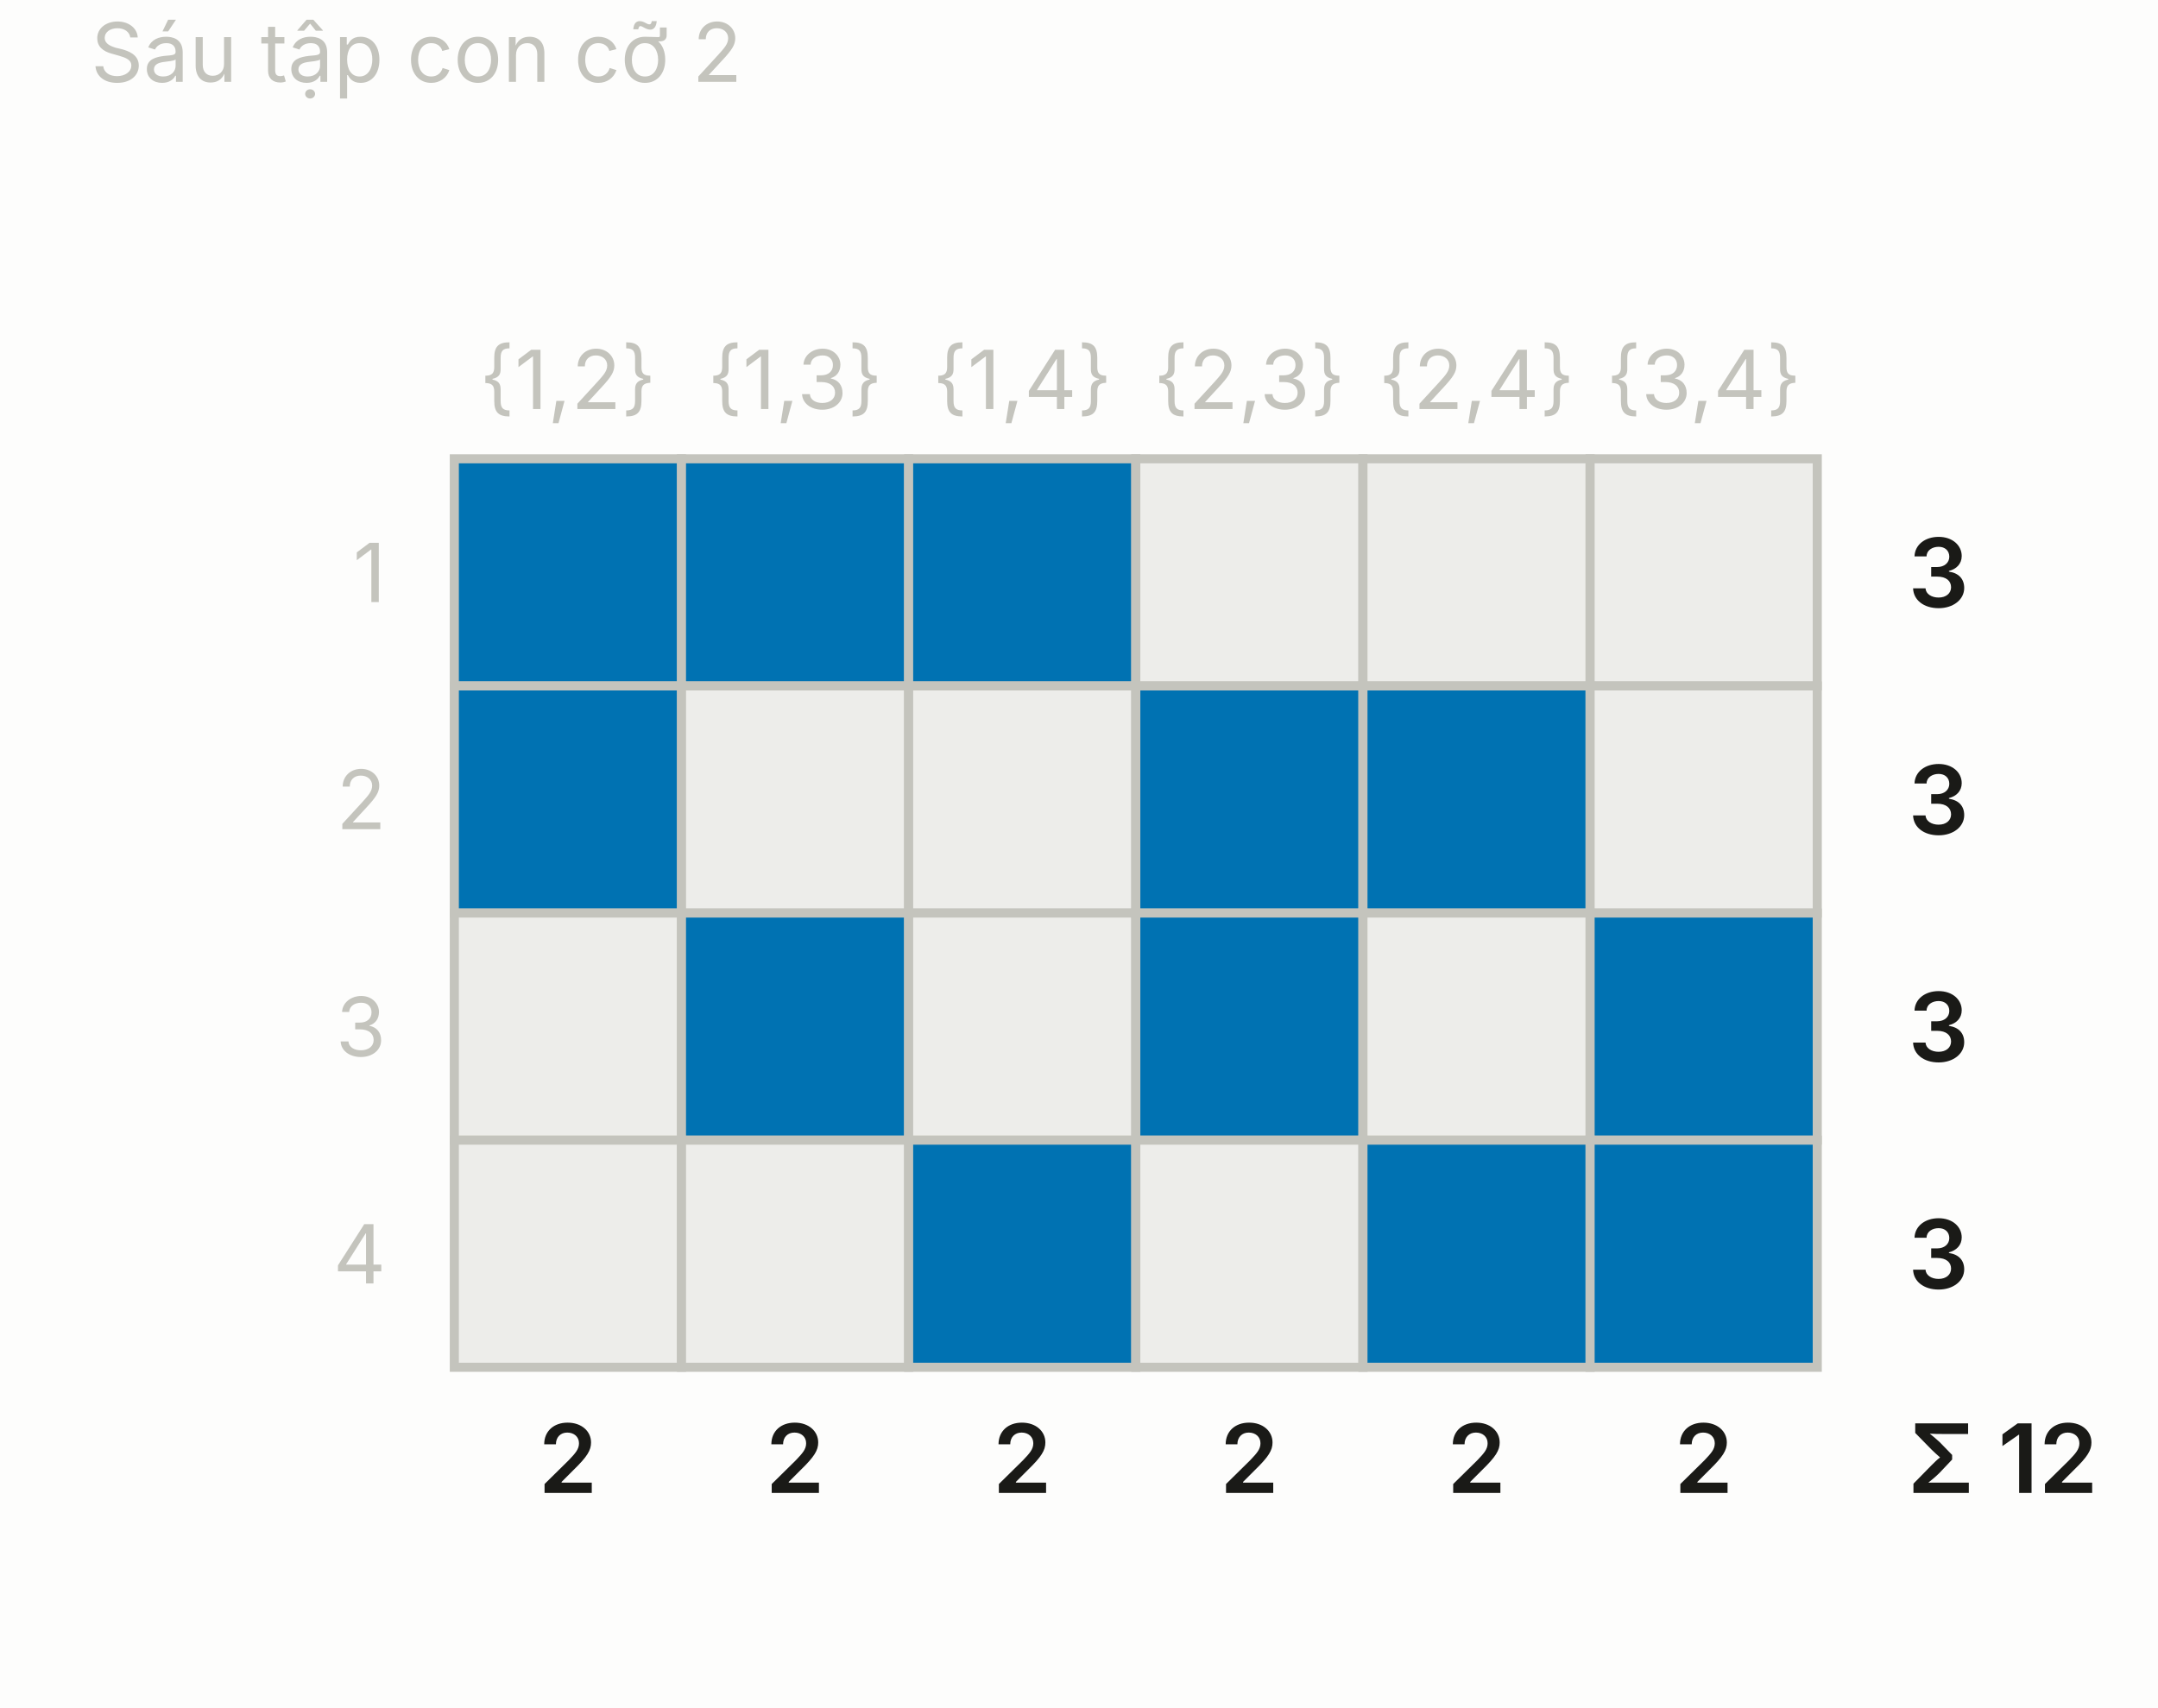
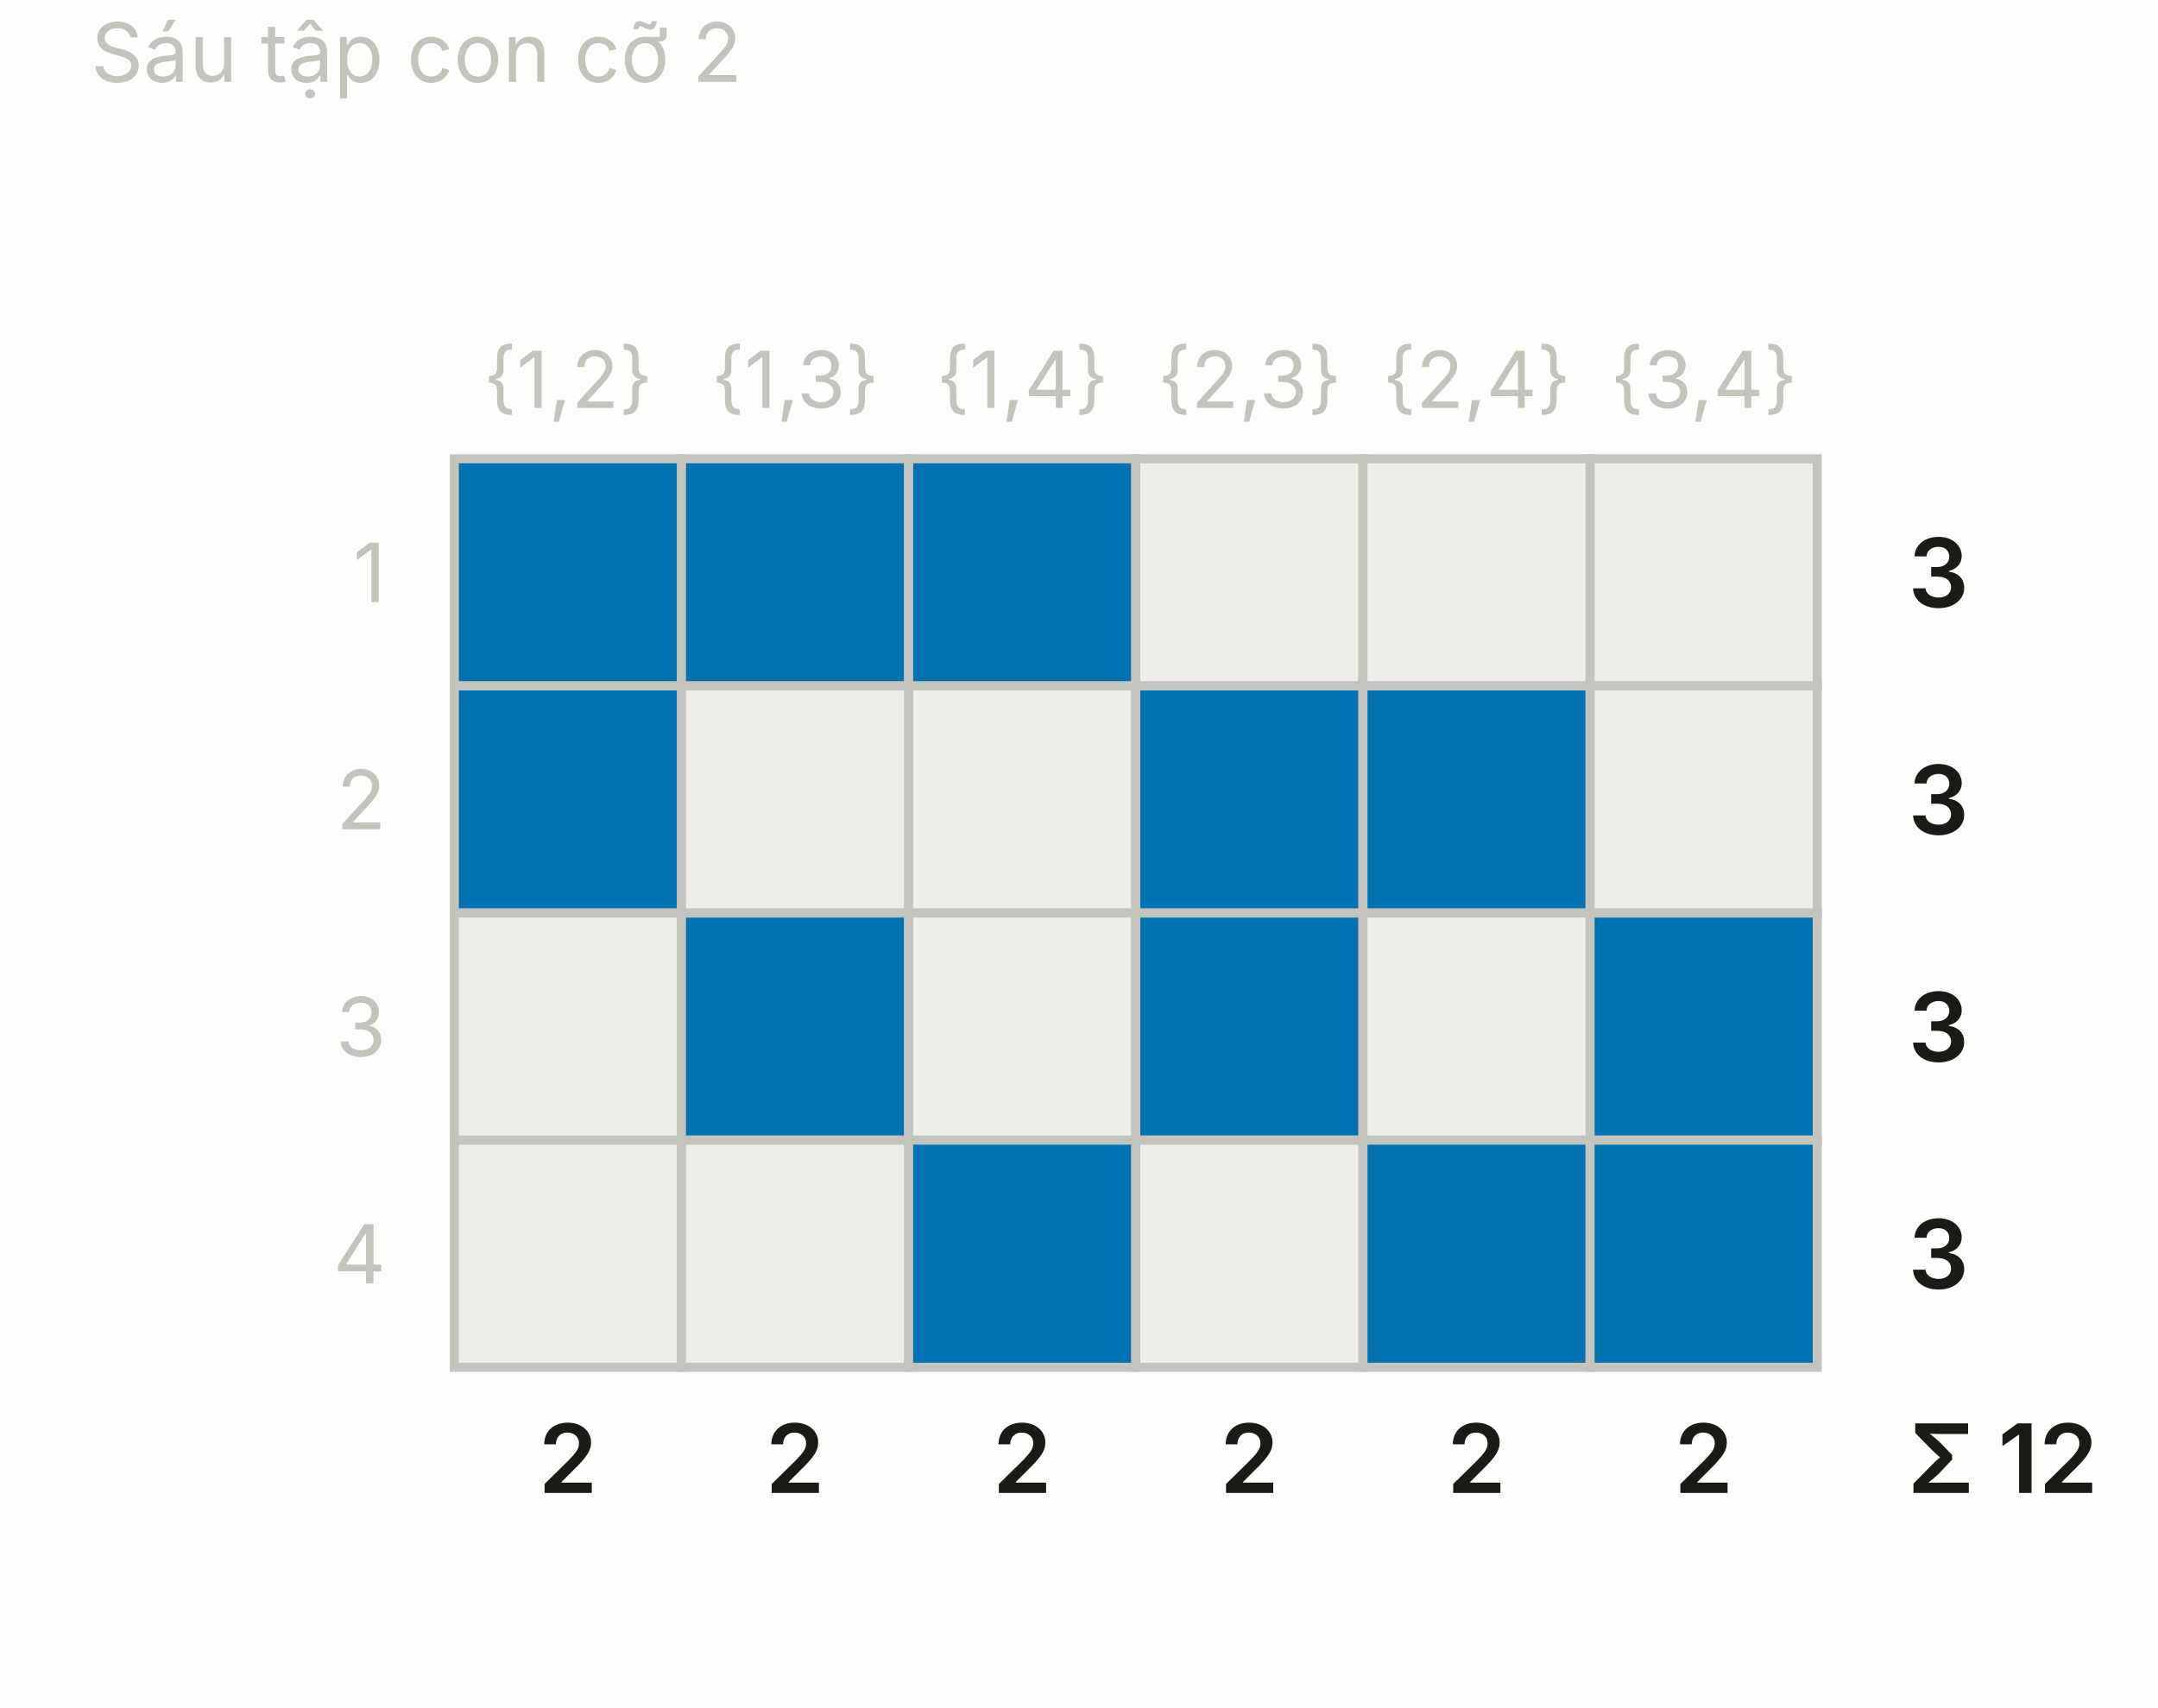
<svg xmlns="http://www.w3.org/2000/svg" viewBox="-20 -20.2 95 75.2">
  <rect fill="#FDFDFC" height="75.2" width="95" x="-20" y="-20.2" />
  <defs>
    <pattern height="8" id="cv-pat-1" patternUnits="userSpaceOnUse" width="8">
      <rect fill="#0072B2" height="8" width="8" />
    </pattern>
    <pattern height="8" id="cv-pat-2" patternUnits="userSpaceOnUse" width="8">
      <rect fill="#9ED9F5" height="8" width="8" />
      <line stroke="#3E8BB5" stroke-width="1.2" x1="0" x2="8" y1="8" y2="0" />
      <line stroke="#3E8BB5" stroke-width="1.2" x1="-1" x2="1" y1="1" y2="-1" />
      <line stroke="#3E8BB5" stroke-width="1.2" x1="7" x2="9" y1="9" y2="7" />
    </pattern>
    <pattern height="8" id="cv-pat-3" patternUnits="userSpaceOnUse" width="8">
      <rect fill="#D55E00" height="8" width="8" />
      <line stroke="#8A3D00" stroke-width="1.2" x1="0" x2="8" y1="0" y2="8" />
      <line stroke="#8A3D00" stroke-width="1.2" x1="-1" x2="1" y1="7" y2="9" />
      <line stroke="#8A3D00" stroke-width="1.2" x1="7" x2="9" y1="-1" y2="1" />
    </pattern>
    <pattern height="8" id="cv-pat-4" patternUnits="userSpaceOnUse" width="8">
      <rect fill="#009E73" height="8" width="8" />
      <circle cx="4" cy="4" fill="#006147" r="1.4" />
    </pattern>
    <pattern height="8" id="cv-pat-5" patternUnits="userSpaceOnUse" width="8">
      <rect fill="#E69F00" height="8" width="8" />
      <line stroke="#9A6B00" stroke-width="1.2" x1="0" x2="8" y1="4" y2="4" />
      <line stroke="#9A6B00" stroke-width="1.2" x1="4" x2="4" y1="0" y2="8" />
    </pattern>
    <pattern height="8" id="cv-pat-6" patternUnits="userSpaceOnUse" width="8">
      <rect fill="#CC79A7" height="8" width="8" />
      <line stroke="#8A4E70" stroke-width="1.2" x1="0" x2="8" y1="4" y2="4" />
    </pattern>
    <pattern height="8" id="cv-pat-7" patternUnits="userSpaceOnUse" width="8">
      <rect fill="#F0E442" height="8" width="8" />
      <line stroke="#9C9400" stroke-width="1.2" x1="4" x2="4" y1="0" y2="8" />
    </pattern>
    <pattern height="8" id="cv-pat-8" patternUnits="userSpaceOnUse" width="8">
      <rect fill="#3A3A3A" height="8" width="8" />
      <line stroke="#000000" stroke-width="1.2" x1="0" x2="8" y1="0" y2="8" />
      <line stroke="#000000" stroke-width="1.2" x1="0" x2="8" y1="8" y2="0" />
    </pattern>
  </defs>
  <g class="cv-set">
-     <text dominant-baseline="central" fill="#C4C4BD" font-family="'Inter', 'Segoe UI', system-ui, sans-serif" font-size="3.6" font-weight="400" text-anchor="middle" x="5" y="-3.5">{1,2}</text>
-     <text dominant-baseline="central" fill="#C4C4BD" font-family="'Inter', 'Segoe UI', system-ui, sans-serif" font-size="3.6" font-weight="400" text-anchor="middle" x="15" y="-3.5">{1,3}</text>
-     <text dominant-baseline="central" fill="#C4C4BD" font-family="'Inter', 'Segoe UI', system-ui, sans-serif" font-size="3.6" font-weight="400" text-anchor="middle" x="25" y="-3.5">{1,4}</text>
-     <text dominant-baseline="central" fill="#C4C4BD" font-family="'Inter', 'Segoe UI', system-ui, sans-serif" font-size="3.6" font-weight="400" text-anchor="middle" x="35" y="-3.5">{2,3}</text>
-     <text dominant-baseline="central" fill="#C4C4BD" font-family="'Inter', 'Segoe UI', system-ui, sans-serif" font-size="3.6" font-weight="400" text-anchor="middle" x="45" y="-3.5">{2,4}</text>
-     <text dominant-baseline="central" fill="#C4C4BD" font-family="'Inter', 'Segoe UI', system-ui, sans-serif" font-size="3.6" font-weight="400" text-anchor="middle" x="55" y="-3.5">{3,4}</text>
+     <text dominant-baseline="central" fill="#C4C4BD" font-family="'Inter', 'Segoe UI', system-ui, sans-serif" font-size="3.455" font-weight="400" text-anchor="middle" x="5" y="-3.5">{1,2}</text>
+     <text dominant-baseline="central" fill="#C4C4BD" font-family="'Inter', 'Segoe UI', system-ui, sans-serif" font-size="3.455" font-weight="400" text-anchor="middle" x="15" y="-3.5">{1,3}</text>
+     <text dominant-baseline="central" fill="#C4C4BD" font-family="'Inter', 'Segoe UI', system-ui, sans-serif" font-size="3.455" font-weight="400" text-anchor="middle" x="25" y="-3.5">{1,4}</text>
+     <text dominant-baseline="central" fill="#C4C4BD" font-family="'Inter', 'Segoe UI', system-ui, sans-serif" font-size="3.455" font-weight="400" text-anchor="middle" x="35" y="-3.5">{2,3}</text>
+     <text dominant-baseline="central" fill="#C4C4BD" font-family="'Inter', 'Segoe UI', system-ui, sans-serif" font-size="3.455" font-weight="400" text-anchor="middle" x="45" y="-3.5">{2,4}</text>
+     <text dominant-baseline="central" fill="#C4C4BD" font-family="'Inter', 'Segoe UI', system-ui, sans-serif" font-size="3.455" font-weight="400" text-anchor="middle" x="55" y="-3.5">{3,4}</text>
    <text dominant-baseline="central" fill="#C4C4BD" font-family="'Inter', 'Segoe UI', system-ui, sans-serif" font-size="3.6" font-weight="400" text-anchor="end" x="-3" y="5">1</text>
    <rect fill="url(#cv-pat-1)" height="10" stroke="#C4C4BD" stroke-width="0.4" width="10" x="0" y="0" />
    <rect fill="url(#cv-pat-1)" height="10" stroke="#C4C4BD" stroke-width="0.4" width="10" x="10" y="0" />
    <rect fill="url(#cv-pat-1)" height="10" stroke="#C4C4BD" stroke-width="0.4" width="10" x="20" y="0" />
    <rect fill="#EDEDEA" height="10" stroke="#C4C4BD" stroke-width="0.4" width="10" x="30" y="0" />
    <rect fill="#EDEDEA" height="10" stroke="#C4C4BD" stroke-width="0.4" width="10" x="40" y="0" />
    <rect fill="#EDEDEA" height="10" stroke="#C4C4BD" stroke-width="0.4" width="10" x="50" y="0" />
    <text dominant-baseline="central" fill="#1A1A17" font-family="'Inter', 'Segoe UI', system-ui, sans-serif" font-size="4.2" font-weight="600" text-anchor="start" x="64" y="5">3</text>
    <text dominant-baseline="central" fill="#C4C4BD" font-family="'Inter', 'Segoe UI', system-ui, sans-serif" font-size="3.6" font-weight="400" text-anchor="end" x="-3" y="15">2</text>
    <rect fill="url(#cv-pat-1)" height="10" stroke="#C4C4BD" stroke-width="0.4" width="10" x="0" y="10" />
    <rect fill="#EDEDEA" height="10" stroke="#C4C4BD" stroke-width="0.4" width="10" x="10" y="10" />
    <rect fill="#EDEDEA" height="10" stroke="#C4C4BD" stroke-width="0.4" width="10" x="20" y="10" />
    <rect fill="url(#cv-pat-1)" height="10" stroke="#C4C4BD" stroke-width="0.4" width="10" x="30" y="10" />
    <rect fill="url(#cv-pat-1)" height="10" stroke="#C4C4BD" stroke-width="0.4" width="10" x="40" y="10" />
    <rect fill="#EDEDEA" height="10" stroke="#C4C4BD" stroke-width="0.4" width="10" x="50" y="10" />
    <text dominant-baseline="central" fill="#1A1A17" font-family="'Inter', 'Segoe UI', system-ui, sans-serif" font-size="4.2" font-weight="600" text-anchor="start" x="64" y="15">3</text>
    <text dominant-baseline="central" fill="#C4C4BD" font-family="'Inter', 'Segoe UI', system-ui, sans-serif" font-size="3.6" font-weight="400" text-anchor="end" x="-3" y="25">3</text>
    <rect fill="#EDEDEA" height="10" stroke="#C4C4BD" stroke-width="0.4" width="10" x="0" y="20" />
    <rect fill="url(#cv-pat-1)" height="10" stroke="#C4C4BD" stroke-width="0.4" width="10" x="10" y="20" />
    <rect fill="#EDEDEA" height="10" stroke="#C4C4BD" stroke-width="0.4" width="10" x="20" y="20" />
    <rect fill="url(#cv-pat-1)" height="10" stroke="#C4C4BD" stroke-width="0.4" width="10" x="30" y="20" />
    <rect fill="#EDEDEA" height="10" stroke="#C4C4BD" stroke-width="0.4" width="10" x="40" y="20" />
    <rect fill="url(#cv-pat-1)" height="10" stroke="#C4C4BD" stroke-width="0.4" width="10" x="50" y="20" />
    <text dominant-baseline="central" fill="#1A1A17" font-family="'Inter', 'Segoe UI', system-ui, sans-serif" font-size="4.2" font-weight="600" text-anchor="start" x="64" y="25">3</text>
    <text dominant-baseline="central" fill="#C4C4BD" font-family="'Inter', 'Segoe UI', system-ui, sans-serif" font-size="3.6" font-weight="400" text-anchor="end" x="-3" y="35">4</text>
    <rect fill="#EDEDEA" height="10" stroke="#C4C4BD" stroke-width="0.4" width="10" x="0" y="30" />
    <rect fill="#EDEDEA" height="10" stroke="#C4C4BD" stroke-width="0.4" width="10" x="10" y="30" />
    <rect fill="url(#cv-pat-1)" height="10" stroke="#C4C4BD" stroke-width="0.4" width="10" x="20" y="30" />
    <rect fill="#EDEDEA" height="10" stroke="#C4C4BD" stroke-width="0.4" width="10" x="30" y="30" />
    <rect fill="url(#cv-pat-1)" height="10" stroke="#C4C4BD" stroke-width="0.4" width="10" x="40" y="30" />
    <rect fill="url(#cv-pat-1)" height="10" stroke="#C4C4BD" stroke-width="0.4" width="10" x="50" y="30" />
    <text dominant-baseline="central" fill="#1A1A17" font-family="'Inter', 'Segoe UI', system-ui, sans-serif" font-size="4.2" font-weight="600" text-anchor="start" x="64" y="35">3</text>
    <text dominant-baseline="central" fill="#1A1A17" font-family="'Inter', 'Segoe UI', system-ui, sans-serif" font-size="4.2" font-weight="600" text-anchor="middle" x="5" y="44">2</text>
    <text dominant-baseline="central" fill="#1A1A17" font-family="'Inter', 'Segoe UI', system-ui, sans-serif" font-size="4.2" font-weight="600" text-anchor="middle" x="15" y="44">2</text>
    <text dominant-baseline="central" fill="#1A1A17" font-family="'Inter', 'Segoe UI', system-ui, sans-serif" font-size="4.2" font-weight="600" text-anchor="middle" x="25" y="44">2</text>
    <text dominant-baseline="central" fill="#1A1A17" font-family="'Inter', 'Segoe UI', system-ui, sans-serif" font-size="4.2" font-weight="600" text-anchor="middle" x="35" y="44">2</text>
    <text dominant-baseline="central" fill="#1A1A17" font-family="'Inter', 'Segoe UI', system-ui, sans-serif" font-size="4.2" font-weight="600" text-anchor="middle" x="45" y="44">2</text>
    <text dominant-baseline="central" fill="#1A1A17" font-family="'Inter', 'Segoe UI', system-ui, sans-serif" font-size="4.2" font-weight="600" text-anchor="middle" x="55" y="44">2</text>
    <text dominant-baseline="central" fill="#1A1A17" font-family="'Inter', 'Segoe UI', system-ui, sans-serif" font-size="4.2" font-weight="600" text-anchor="start" x="64" y="44">Σ 12</text>
    <rect fill="transparent" height="48" width="10" x="0" y="-8" />
    <rect fill="transparent" height="48" width="10" x="10" y="-8" />
    <rect fill="transparent" height="48" width="10" x="20" y="-8" />
    <rect fill="transparent" height="48" width="10" x="30" y="-8" />
    <rect fill="transparent" height="48" width="10" x="40" y="-8" />
    <rect fill="transparent" height="48" width="10" x="50" y="-8" />
    <rect fill="transparent" height="10" width="69" x="-9" y="0" />
    <rect fill="transparent" height="10" width="69" x="-9" y="10" />
    <rect fill="transparent" height="10" width="69" x="-9" y="20" />
    <rect fill="transparent" height="10" width="69" x="-9" y="30" />
  </g>
  <text fill="#C4C4BD" font-family="'Inter', 'Segoe UI', system-ui, sans-serif" font-size="3.6" x="-16" y="-16.6">Sáu tập con cỡ 2</text>
</svg>
